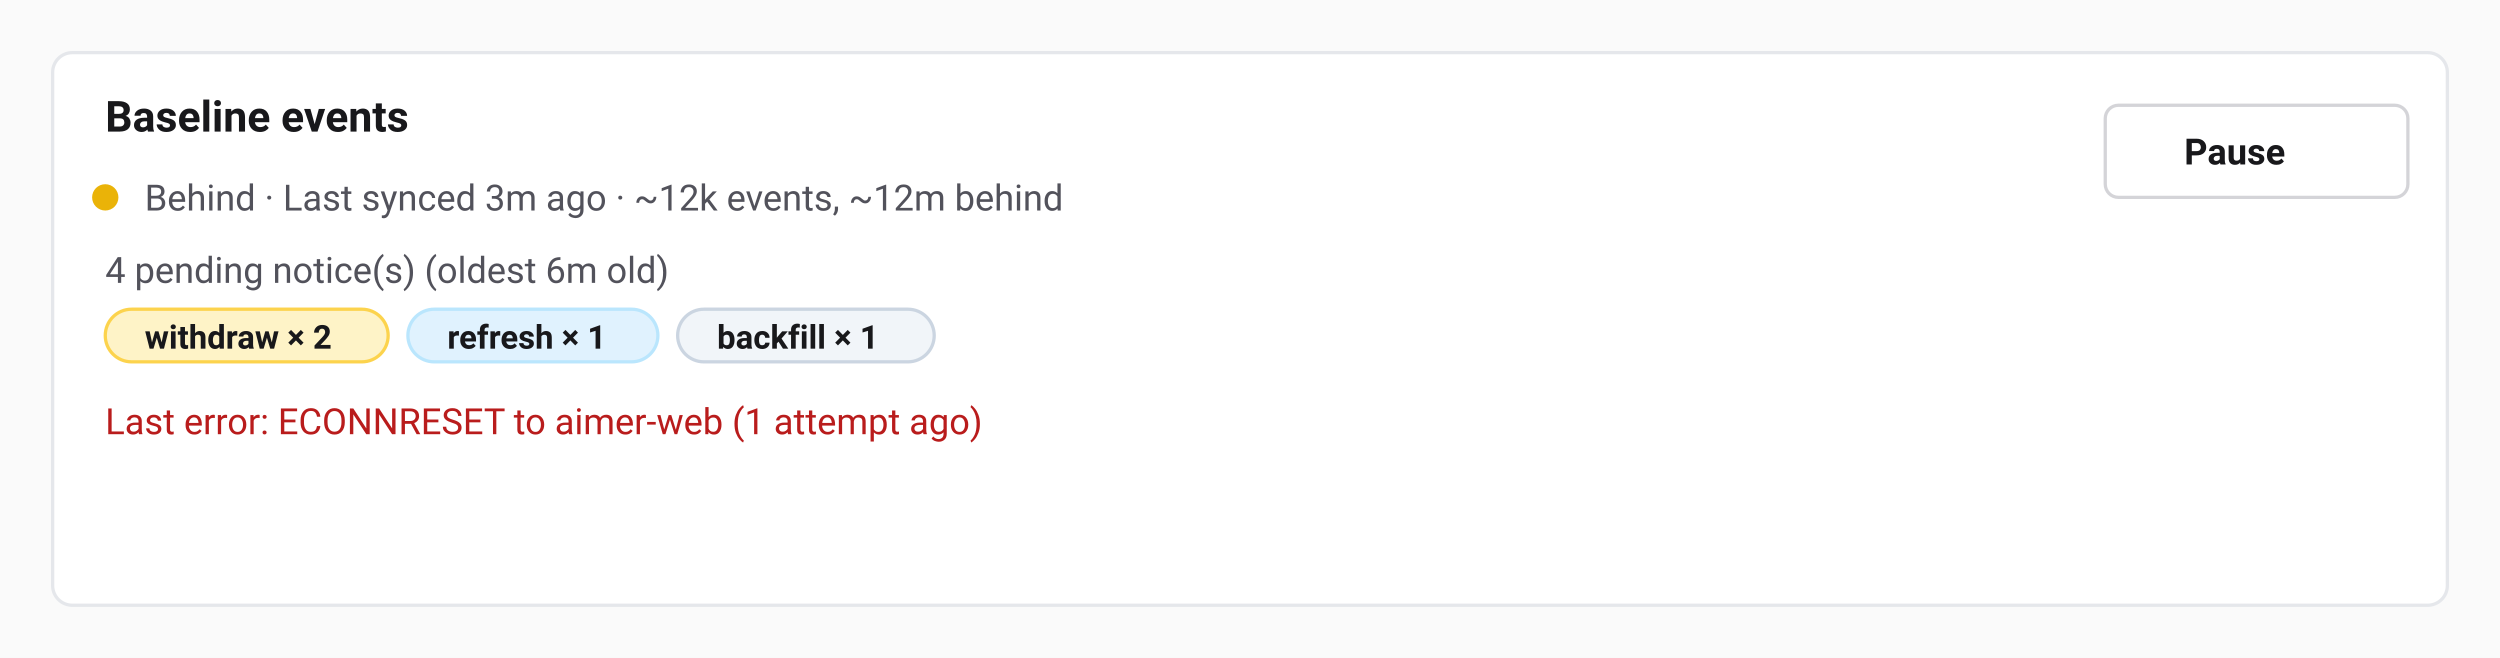
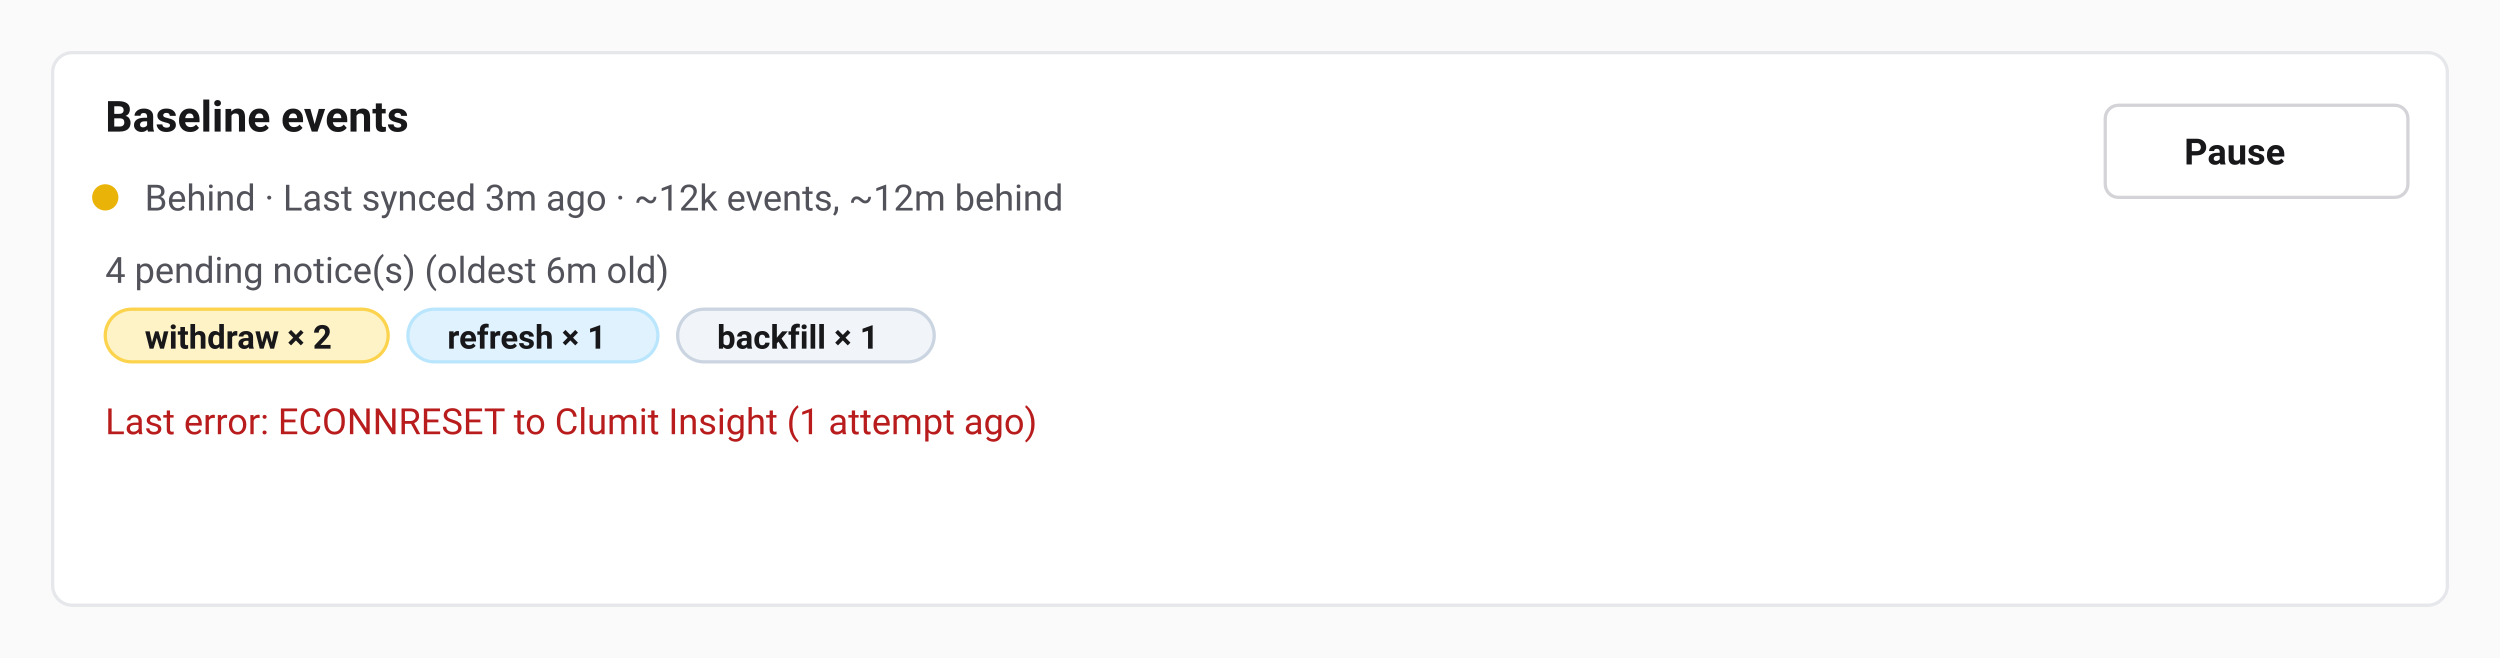
<svg xmlns="http://www.w3.org/2000/svg" viewBox="0 0 760 200" font-family="-apple-system, Segoe UI, Roboto, Helvetica, Arial, sans-serif" role="img" aria-labelledby="title desc">
  <style>
    .bg { fill: #fafafa; }
    .panel { fill: #ffffff; stroke: #e5e7eb; stroke-width: 1; }
    .text-section { font-size: 13px; fill: #18181b; font-weight: 600; }
    .text-meta { font-size: 11px; fill: #52525b; }
    .text-error { font-size: 11px; fill: #b91c1c; }
    .badge { fill: #f4f4f5; stroke: #d4d4d8; stroke-width: 1; rx: 8; ry: 8; }
    .badge-amber { fill: #fef3c7; stroke: #fcd34d; }
    .badge-sky { fill: #e0f2fe; stroke: #bae6fd; }
    .badge-slate { fill: #f1f5f9; stroke: #cbd5e1; }
    .badge-text { font-size: 10px; font-weight: 600; fill: #18181b; }
    .btn { fill: #ffffff; stroke: #d4d4d8; stroke-width: 1; rx: 4; ry: 4; }
    .btn-text { fill: #18181b; font-size: 11px; font-weight: 600; }
    .dot-yellow { fill: #eab308; }
  </style>
  <rect class="bg" width="760" height="200" />
  <rect class="panel" x="16" y="16" width="728" height="168" rx="6" />
  <text x="32" y="40" class="text-section">Baseline events</text>
  <circle class="dot-yellow" cx="32" cy="60" r="4" />
  <text x="44" y="64" class="text-meta">Behind  ·  Last synced 3m ago  ·  ~12k events, ~12m behind</text>
  <text x="32" y="86" class="text-meta">4 pending notice(s)  (oldest 6m old)</text>
  <rect class="badge badge-amber" x="32" y="94" width="86" height="16" />
  <text x="44" y="106" class="badge-text">withdraw × 2</text>
  <rect class="badge badge-sky" x="124" y="94" width="76" height="16" />
  <text x="136" y="106" class="badge-text">refresh × 1</text>
  <rect class="badge badge-slate" x="206" y="94" width="78" height="16" />
  <text x="218" y="106" class="badge-text">backfill × 1</text>
-   <text x="32" y="132" class="text-error">Last error: ECONNRESET to aimer-web (1 attempt ago)</text>
+   <text x="32" y="132" class="text-error">Last error: ECONNRESET to Clumit Insight (1 attempt ago)</text>
  <rect class="btn" x="640" y="32" width="92" height="28" />
  <text x="664" y="50" class="btn-text">Pause</text>
</svg>
